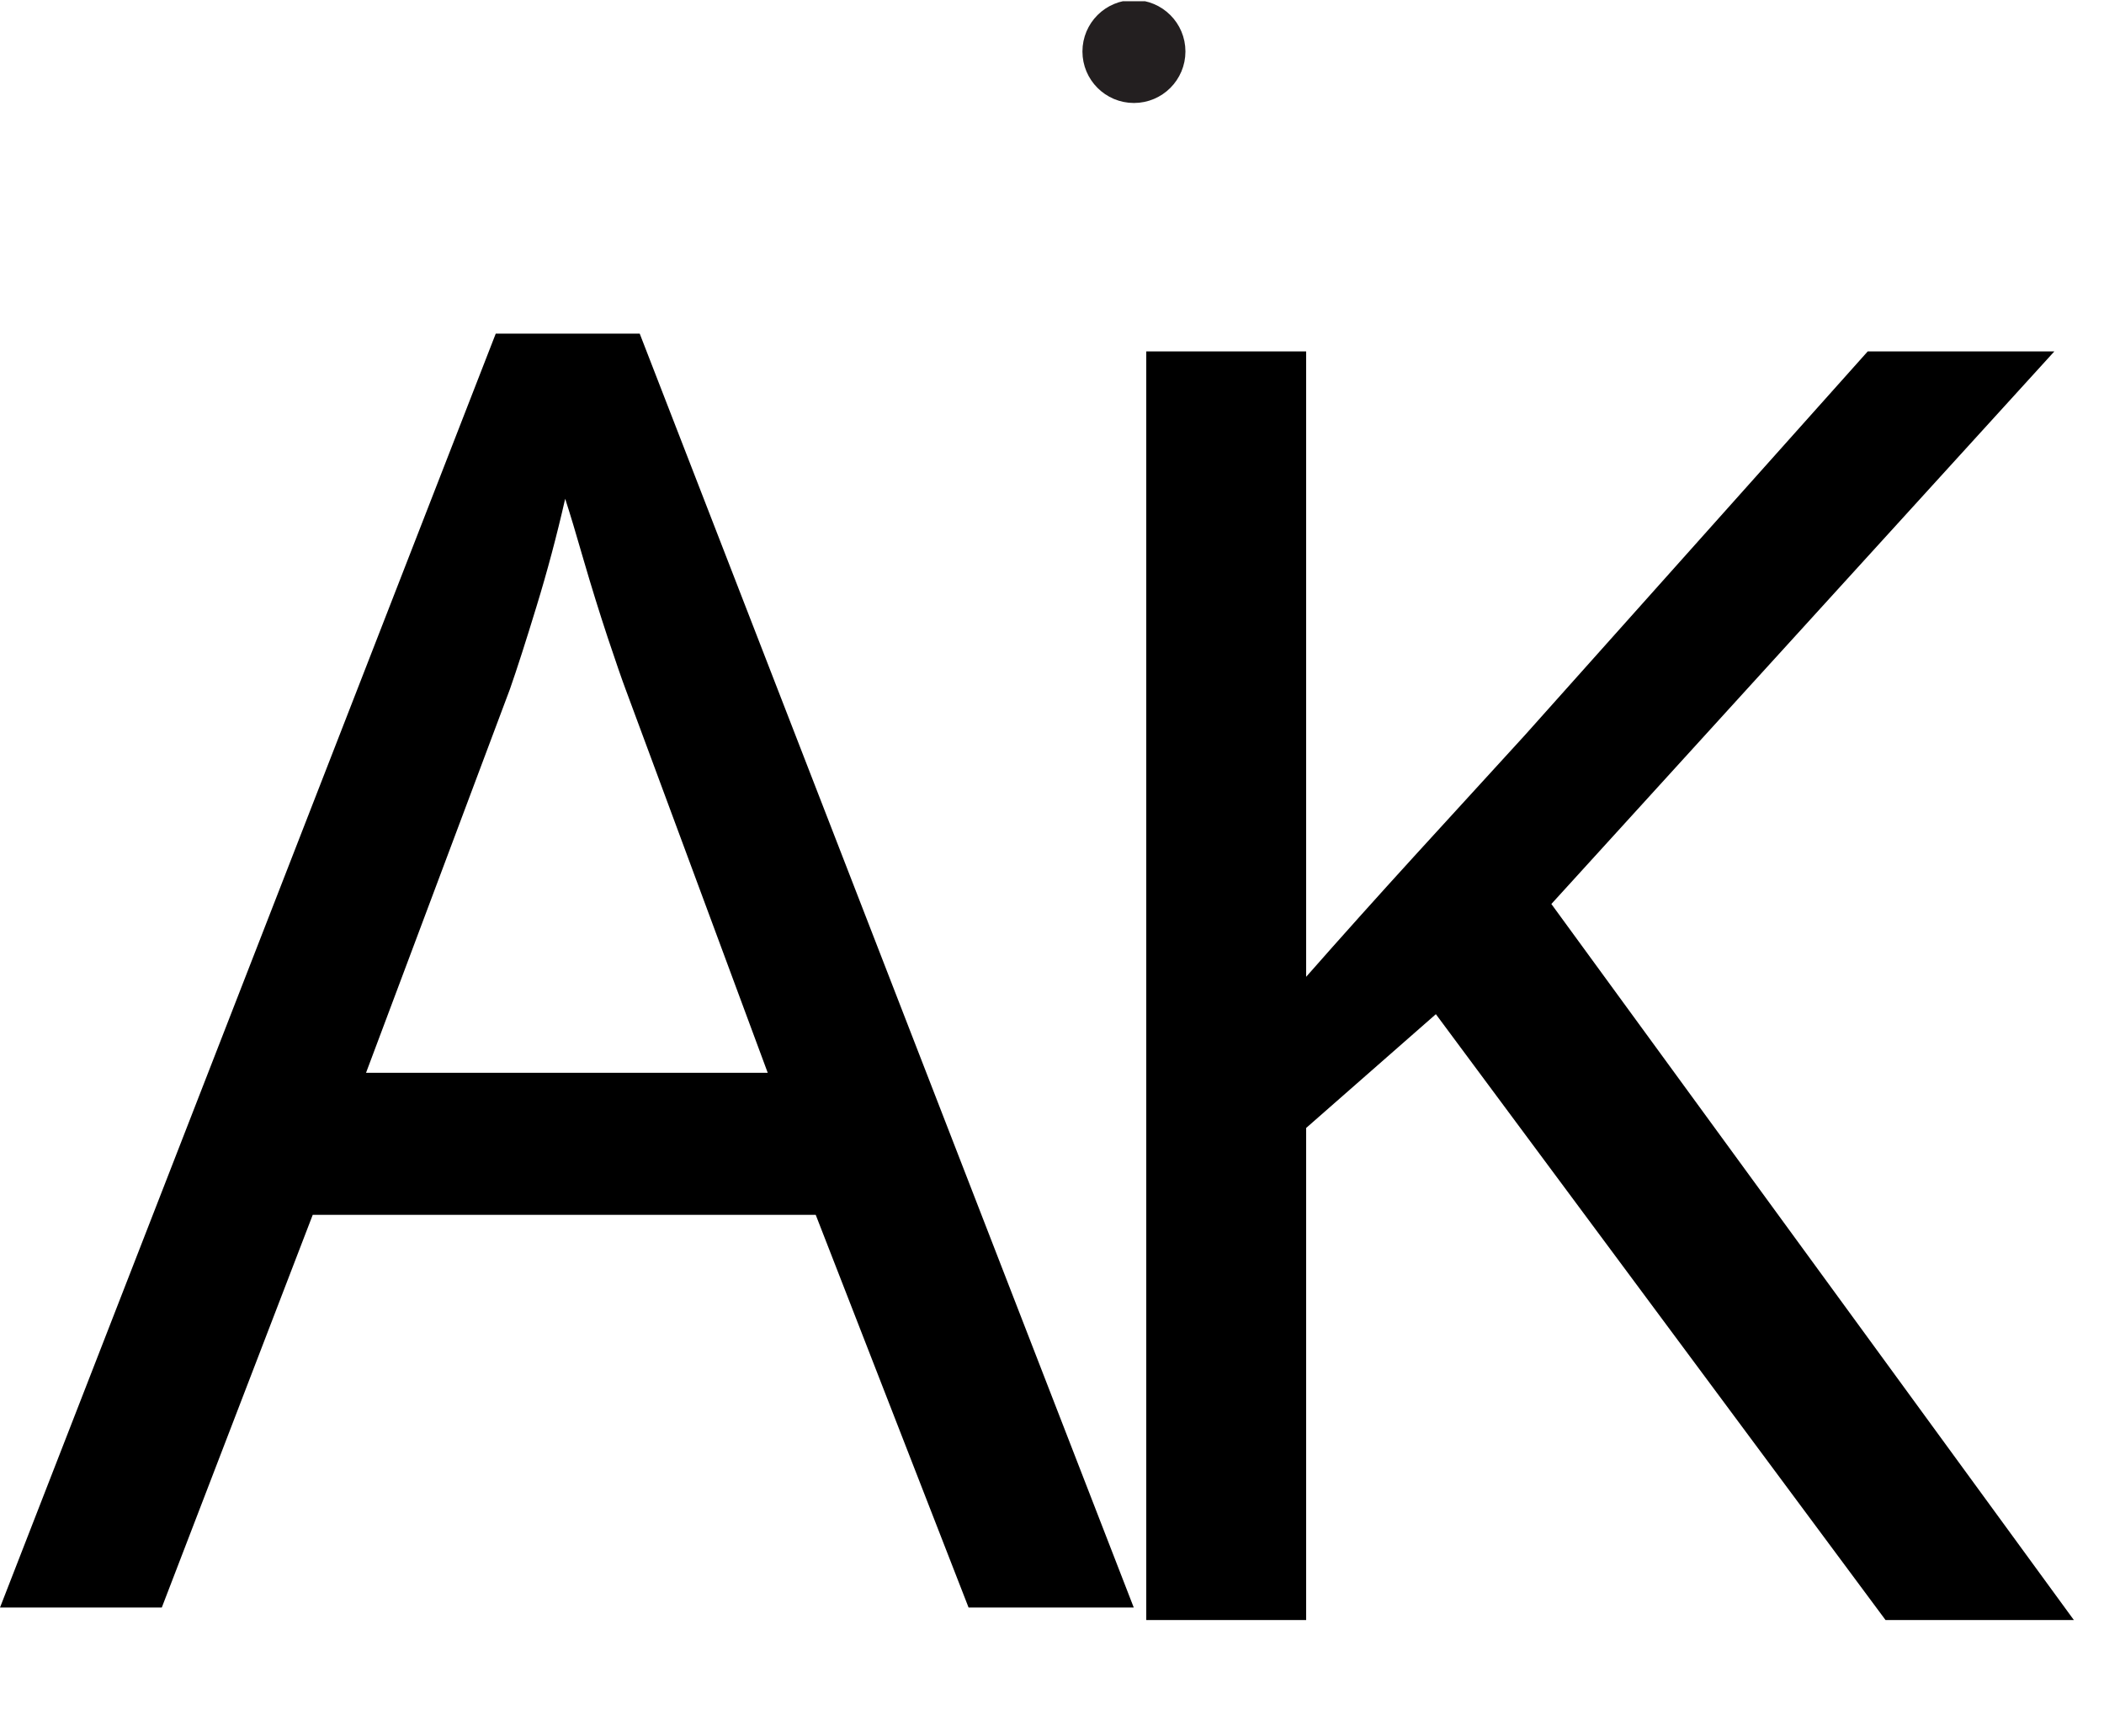
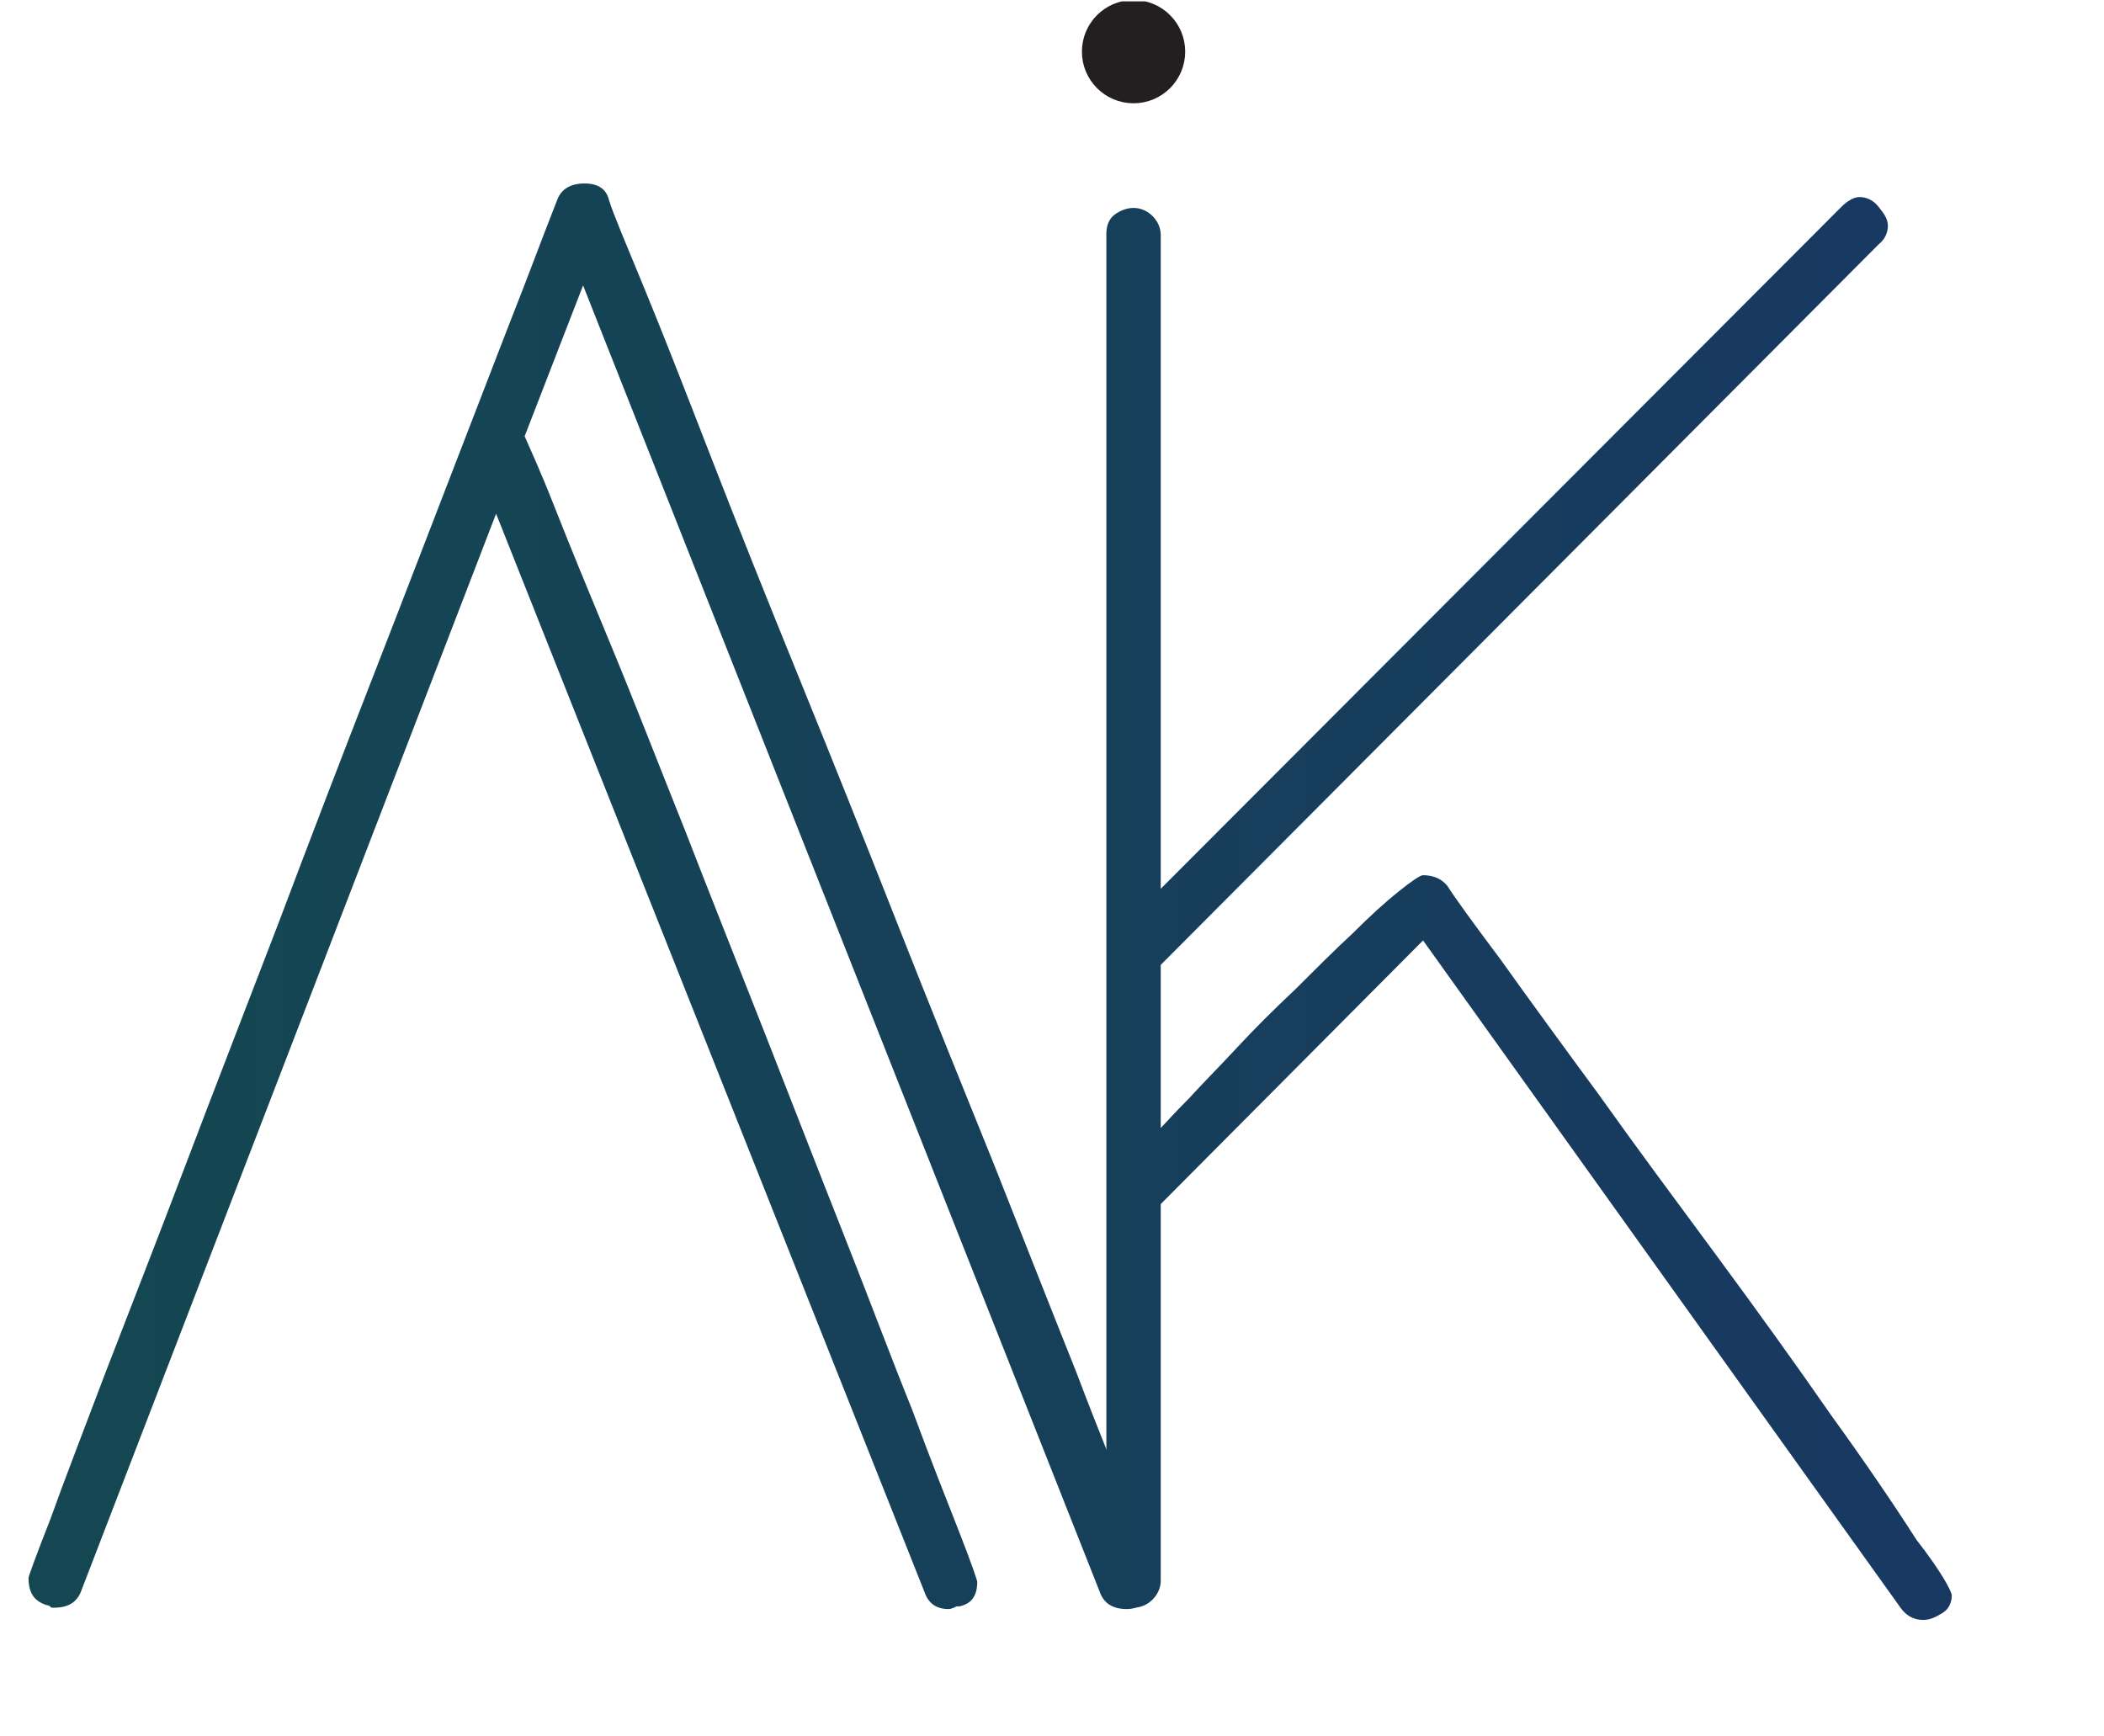
- <svg xmlns="http://www.w3.org/2000/svg" id="Layer_1" data-name="Layer 1" viewBox="0 0 154.84 127.74">
-   <defs>
-     <style>.cls-1,.cls-5{fill:none;}.cls-2{clip-path:url(#clip-path);}.cls-3{font-size:130.78px;font-family:Anders;}.cls-4{fill:#231f20;}.cls-5{stroke:#231f20;stroke-linecap:round;stroke-miterlimit:10;}</style>
-     <clipPath id="clip-path" transform="translate(-1.06 0.09)">
-       <rect class="cls-1" width="186.75" height="152.49" />
+ <svg xmlns="http://www.w3.org/2000/svg" xmlns:xlink="http://www.w3.org/1999/xlink" version="1.1" id="Layer_1" x="0px" y="0px" viewBox="0 0 154.8 127.7" style="enable-background:new 0 0 154.8 127.7;" xml:space="preserve">
+   <style type="text/css">
+ 	.st0{clip-path:url(#SVGID_2_);}
+ 	.st1{clip-path:url(#SVGID_4_);}
+ 	.st2{enable-background:new    ;}
+ 	.st3{fill:#231F20;}
+ 	.st4{fill:none;stroke:#231F20;stroke-linecap:round;stroke-miterlimit:10;}
+ </style>
+   <g>
+     <defs>
+       <rect id="SVGID_1_" x="-1.1" y="0.1" width="186.8" height="152.5" />
+       <linearGradient id="gradient" x1="0%" y1="0%" x2="100%" y2="0">
+         <stop offset="0%" style="stop-color:#144751;" />
+         <stop offset="25%" style="stop-color:#193566;" />
+         <stop offset="50%" style="stop-color:#00A6DE;" />
+         <stop offset="75%" style="stop-color:#902DB7;" />
+         <stop offset="100%" style="stop-color:#144751;" />
+       </linearGradient>
+       <pattern id="pattern" x="0" y="0" width="300%" height="100%" patternUnits="userSpaceOnUse">
+         <rect x="0" y="0" width="150%" height="100%" fill="url(#gradient)">
+           <animate attributeType="XML" attributeName="x" from="0" to="150%" dur="7s" repeatCount="indefinite" />
+         </rect>
+         <rect x="-150%" y="0" width="150%" height="100%" fill="url(#gradient)">
+           <animate attributeType="XML" attributeName="x" from="-150%" to="0" dur="7s" repeatCount="indefinite" />
+         </rect>
+       </pattern>
+     </defs>
+     <clipPath id="SVGID_2_">
+       <use xlink:href="#SVGID_1_" style="overflow:visible;" />
    </clipPath>
-   </defs>
-   <g class="cls-2">
-     <g class="cls-2">
-       <text class="cls-3" transform="translate(0 118.32)">A</text>
-       <text class="cls-3" transform="translate(71.67 119.24)">K</text>
-       <path class="cls-4" d="M81.22,3.7A3.29,3.29,0,1,1,84.51,7,3.29,3.29,0,0,1,81.22,3.7" transform="translate(-1.06 0.09)" />
-       <circle class="cls-5" cx="83.45" cy="3.79" r="3.29" />
+     <g class="st0" fill="url(#pattern)">
+       <g>
+         <defs>
+           <rect id="SVGID_3_" x="-1.1" y="0.1" width="186.8" height="152.5" />
+         </defs>
+         <clipPath id="SVGID_4_">
+           <use xlink:href="#SVGID_3_" style="overflow:visible;" />
+         </clipPath>
+         <g class="st1">
+           <g class="st2">
+             <path d="M84.9,116.4c0,0.5-0.2,1-0.6,1.4c-0.4,0.4-0.8,0.6-1.4,0.6c-1,0-1.7-0.4-2-1.3L42.9,21l-4.3,11.1       c0.3,0.7,1.1,2.4,2.2,5.2c1.1,2.8,2.5,6.2,4.2,10.3c1.7,4.1,3.4,8.5,5.4,13.5c1.9,4.9,3.9,9.9,5.9,15c2,5.1,3.9,10,5.8,14.8       c1.9,4.8,3.5,9.1,5,12.8c1.4,3.8,2.6,6.8,3.5,9.1c0.9,2.3,1.3,3.5,1.3,3.6c0,1-0.4,1.6-1.3,1.8c-0.2,0-0.3,0-0.4,0.1       c-0.1,0-0.2,0.1-0.4,0.1c-0.9,0-1.5-0.4-1.8-1.3L36.5,37.8L6,117c-0.3,0.9-1,1.3-2,1.3c-0.2,0-0.3,0-0.3-0.1       c0,0-0.2-0.1-0.3-0.1c-0.9-0.3-1.3-0.9-1.3-2c0-0.1,0.5-1.5,1.6-4.3c1-2.8,2.4-6.4,4.1-10.9c1.7-4.4,3.7-9.5,5.9-15.3       c2.2-5.8,4.5-11.7,6.8-17.7c2.3-6.1,4.6-12.1,6.9-18c2.3-5.9,4.4-11.4,6.3-16.3c1.9-4.9,3.5-9.1,4.8-12.4       c1.3-3.4,2.1-5.5,2.5-6.5c0.3-0.8,1-1.2,2-1.2c1,0,1.6,0.4,1.8,1.2c0.3,1,1.2,3.1,2.6,6.5c1.4,3.4,3,7.5,4.9,12.4       c1.9,4.9,4.1,10.4,6.5,16.3c2.4,5.9,4.8,11.9,7.2,18c2.4,6.1,4.8,12,7.1,17.7c2.3,5.8,4.3,10.9,6.1,15.4       c1.7,4.5,3.2,8.1,4.3,10.9C84.3,114.8,84.9,116.3,84.9,116.4z" />
+           </g>
+           <g class="st2">
+             <path d="M143.6,117.4c0,0.5-0.2,1-0.7,1.3c-0.5,0.3-0.9,0.5-1.4,0.5c-0.7,0-1.2-0.3-1.6-0.8l-35.2-49.2L85.4,88.6v27.7       c0,0.5-0.2,1-0.6,1.4c-0.4,0.4-0.9,0.6-1.4,0.6s-1-0.2-1.4-0.5c-0.4-0.3-0.6-0.8-0.6-1.4V17.2c0-0.6,0.2-1.1,0.6-1.4       c0.4-0.3,0.9-0.5,1.4-0.5s1,0.2,1.4,0.6c0.4,0.4,0.6,0.9,0.6,1.4v48.1l50.1-50.2c0.4-0.4,0.9-0.7,1.3-0.7c0.5,0,1,0.2,1.4,0.7       c0.4,0.5,0.7,0.9,0.7,1.4c0,0.5-0.2,1-0.7,1.4L85.4,71v12c0.3-0.3,1-1.1,2.1-2.2c1-1.1,2.2-2.3,3.5-3.7       c1.3-1.4,2.7-2.8,4.3-4.3c1.5-1.5,2.9-2.9,4.2-4.1c1.3-1.3,2.4-2.3,3.4-3.1c1-0.8,1.6-1.2,1.8-1.2c0.8,0,1.4,0.3,1.8,0.8       c0.5,0.8,1.8,2.6,3.9,5.4c2,2.8,4.4,6.1,7.2,9.9c2.7,3.8,5.6,7.7,8.7,11.9c3.1,4.2,5.9,8.1,8.4,11.7c2.6,3.6,4.7,6.7,6.3,9.2       C142.8,115.6,143.6,117.1,143.6,117.4z" />
+           </g>
+           <path class="st3" d="M80.2,3.8c0-1.8,1.5-3.3,3.3-3.3s3.3,1.5,3.3,3.3c0,1.8-1.5,3.3-3.3,3.3C81.6,7.1,80.2,5.6,80.2,3.8      C80.2,3.8,80.2,3.8,80.2,3.8" />
+           <circle class="st4" cx="83.4" cy="3.8" r="3.3" />
+         </g>
+       </g>
    </g>
  </g>
</svg>
